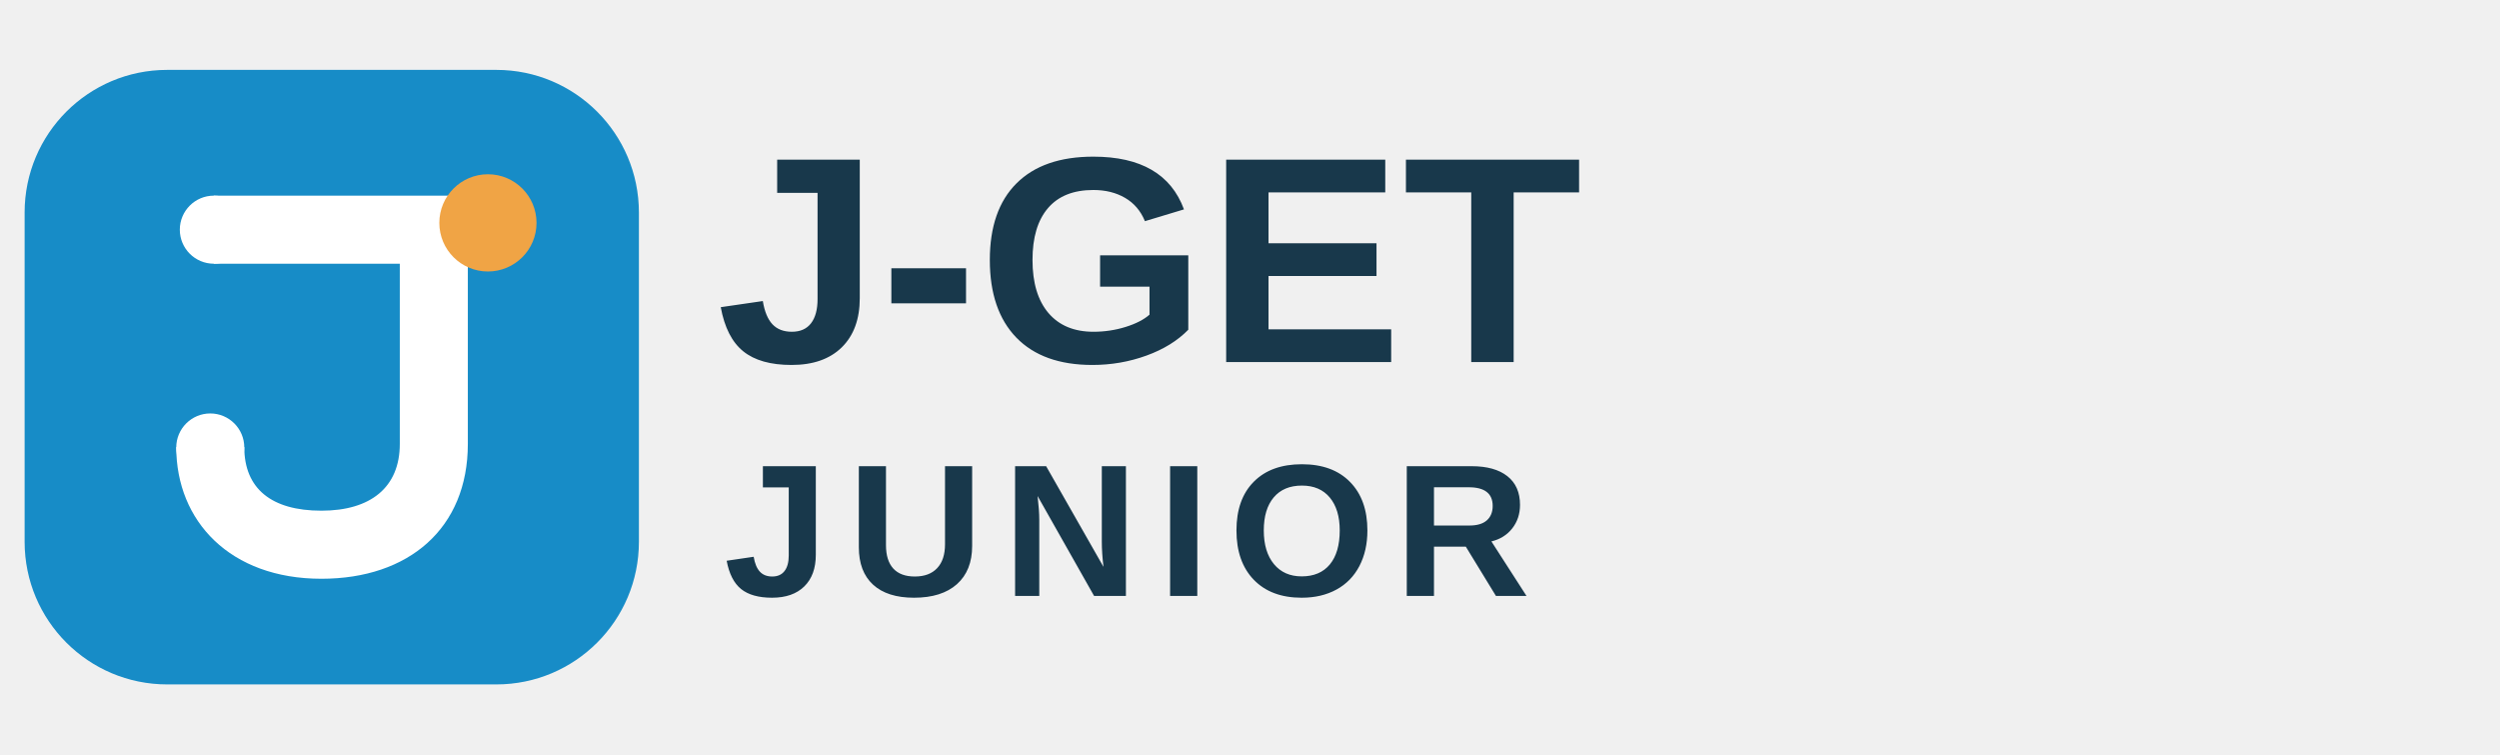
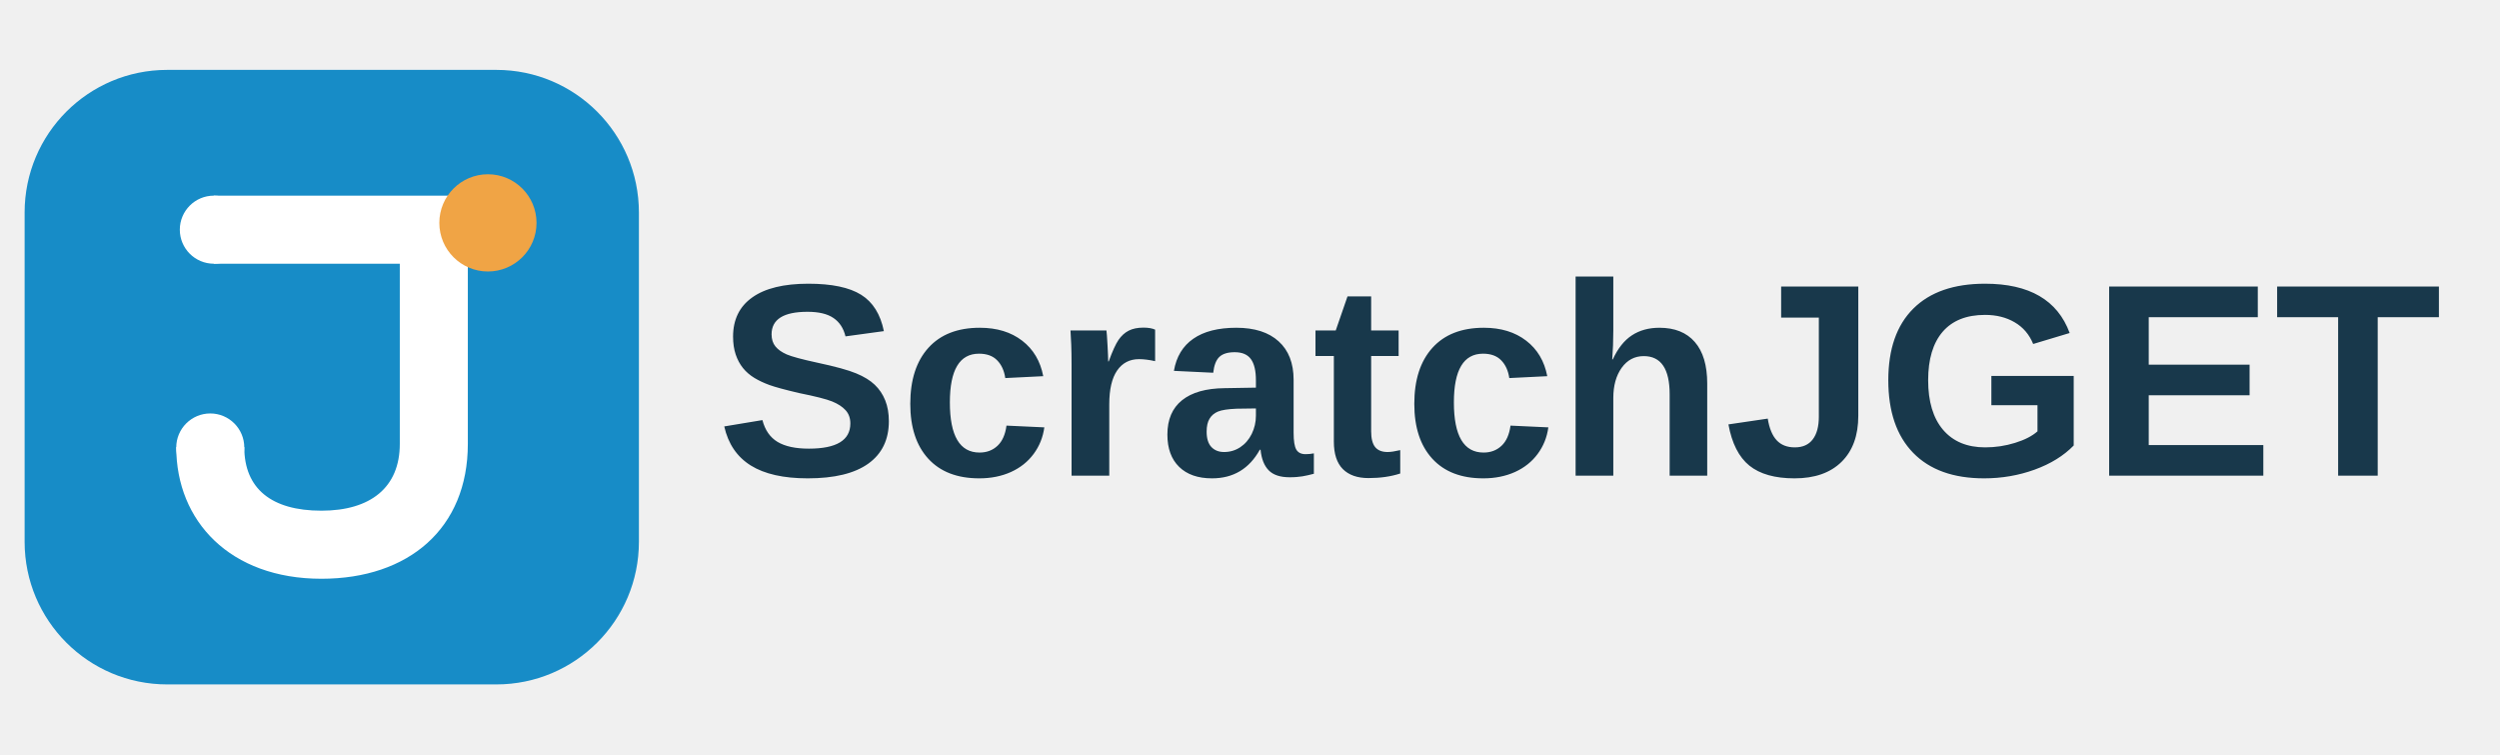
<svg xmlns="http://www.w3.org/2000/svg" width="580" height="175" viewBox="0 0 580 175">
-   <g transform="translate(0 10.5) scale(0.1503906)">
+   <g transform="translate(0 10.500) scale(0.1503906)">
    <rect x="38" y="38" width="948" height="948" rx="220" fill="#178CC7" />
    <path d="M330 232H722V615C722 745 631 823 496 823C355 823 272 734 272 620H377C377 684 419 718 496 718C572 718 617 682 617 615V337H330Z" fill="white" />
    <circle cx="330" cy="284.5" r="52.5" fill="white" />
    <circle cx="324.5" cy="620.5" r="52.5" fill="white" />
    <circle cx="753" cy="274" r="75" fill="#F0A445" />
  </g>
-   <text x="166.25" y="84.0" font-family="Arial,Helvetica,sans-serif" font-size="68.25" font-weight="700" fill="#18384B">J-GET</text>
-   <text x="168.0" y="138.25" font-family="Arial,Helvetica,sans-serif" font-size="43.75" font-weight="700" letter-spacing="4.375" fill="#18384B">JUNIOR</text>
+   <text x="166.250" y="110.350" font-family="Arial,Helvetica,sans-serif" font-size="63.770" font-weight="700" fill="#18384B">ScratchJGET</text>
</svg>
